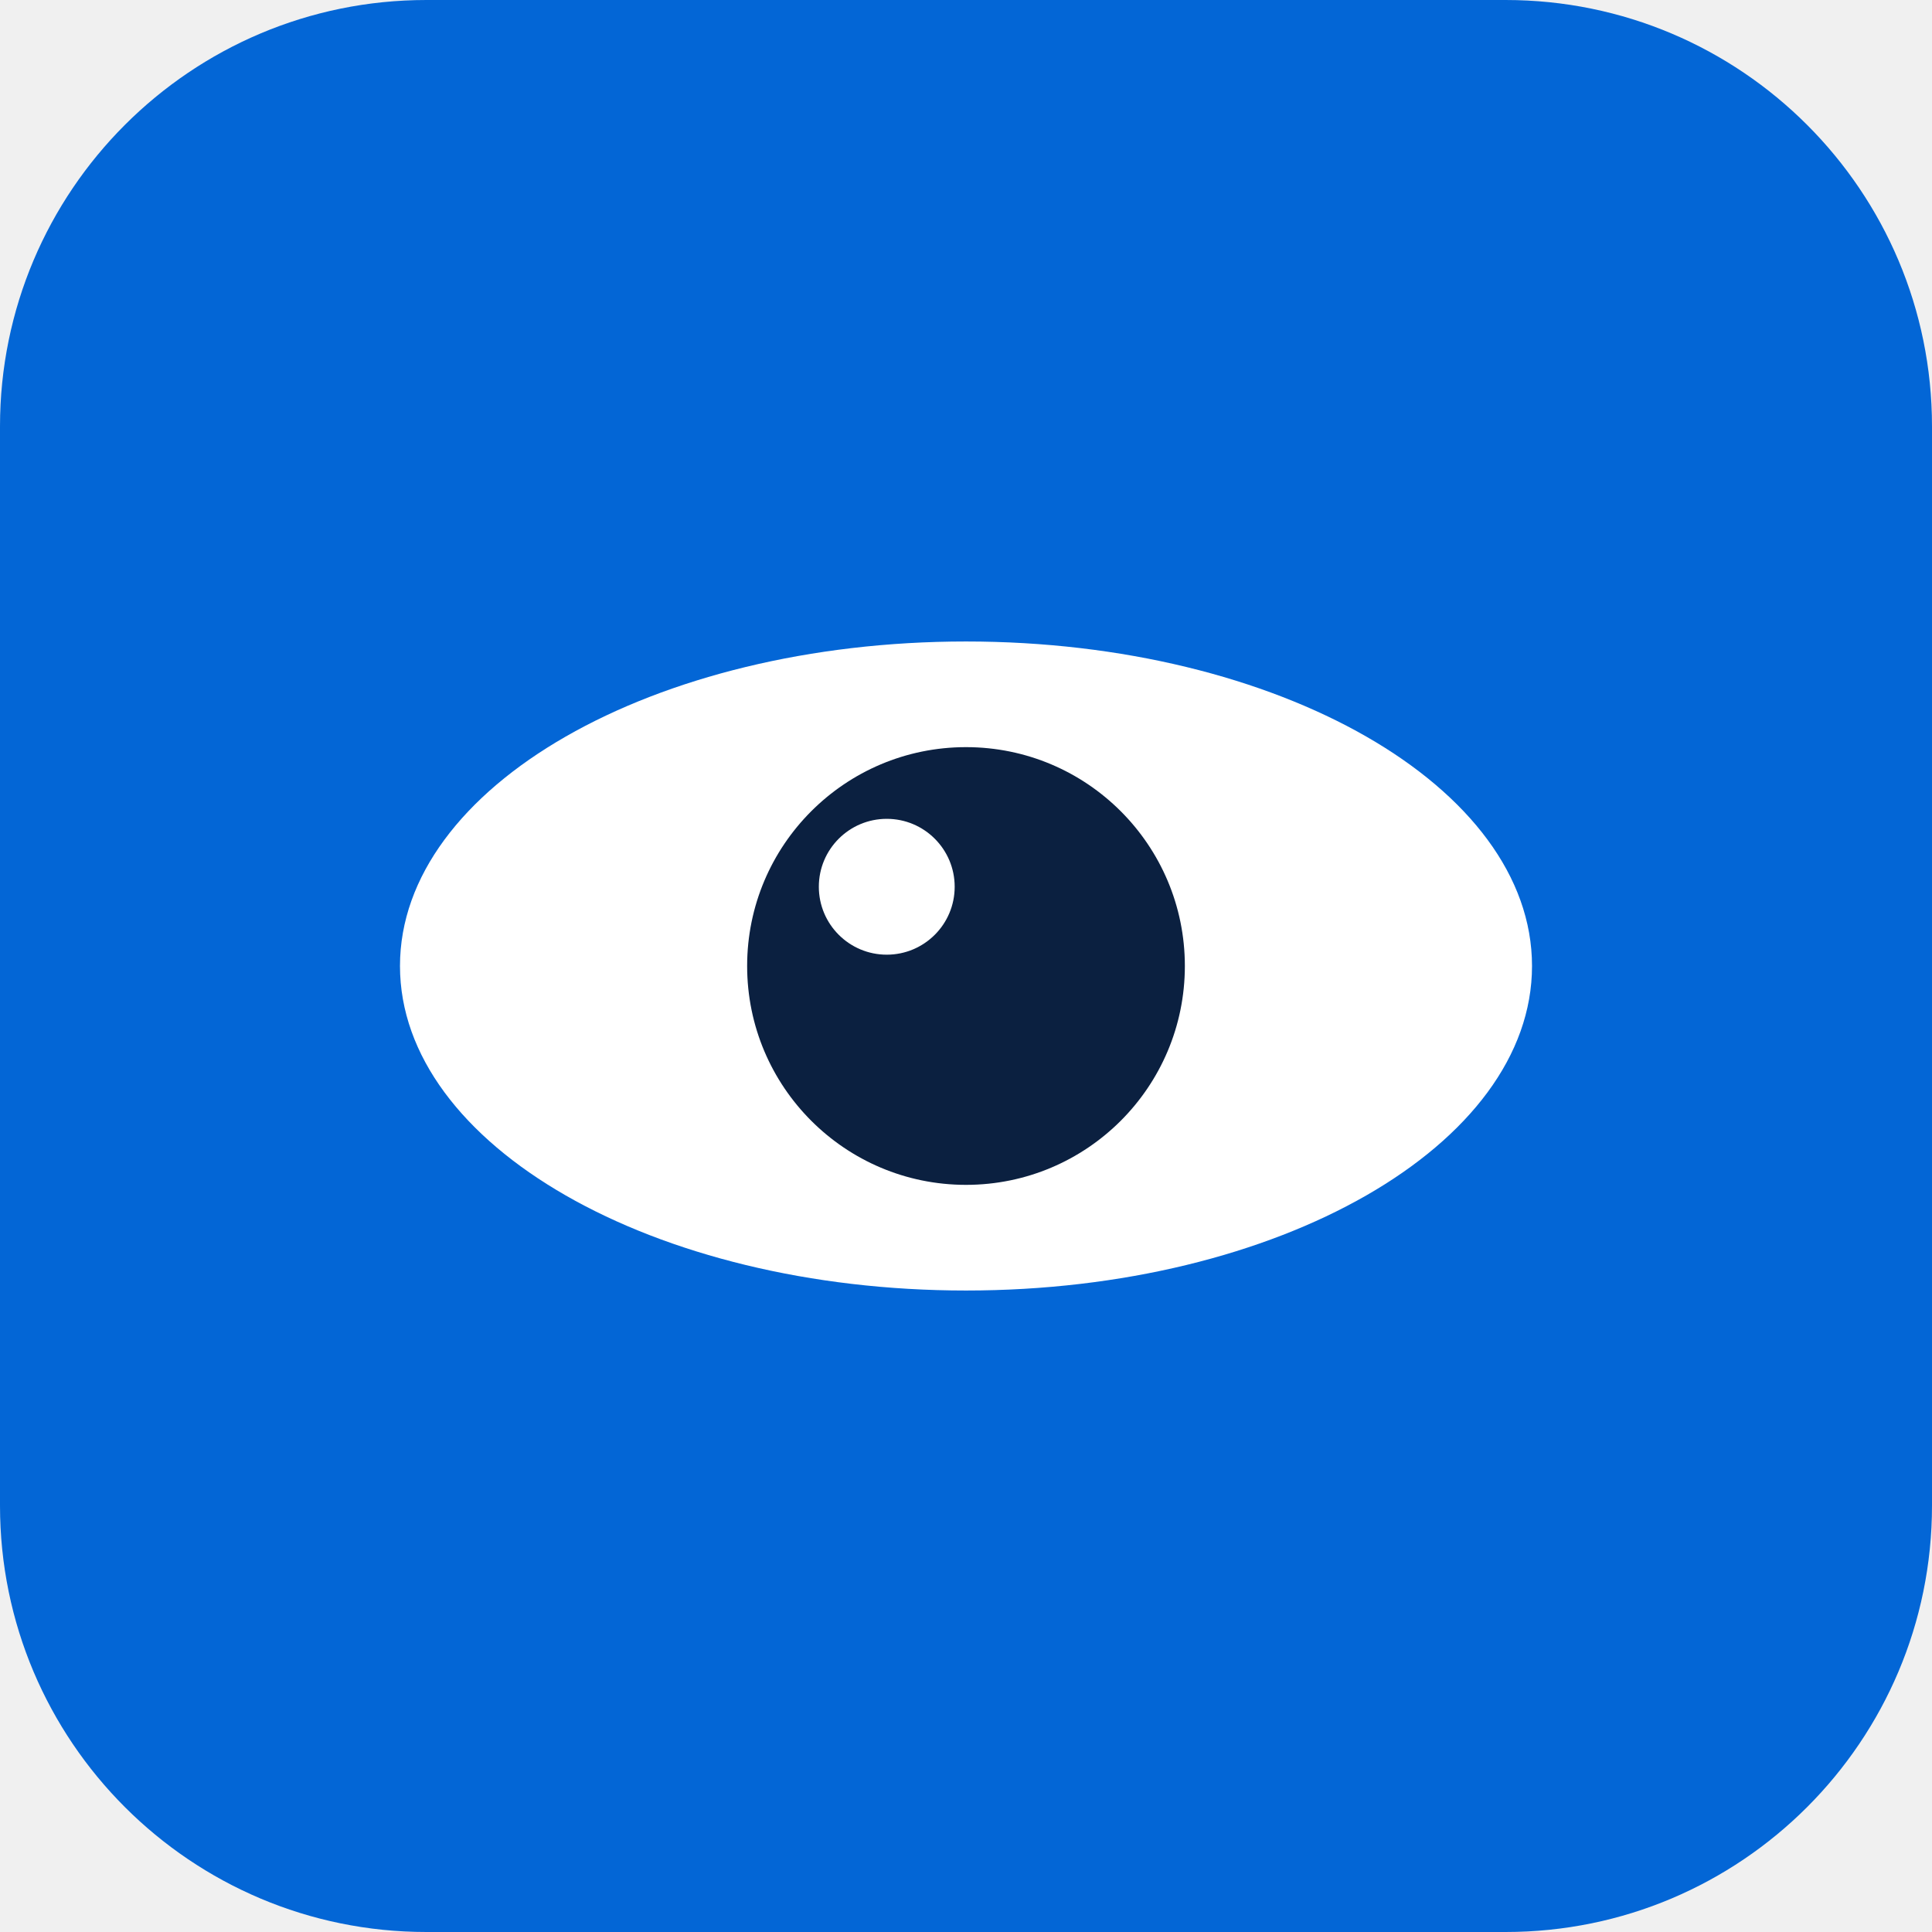
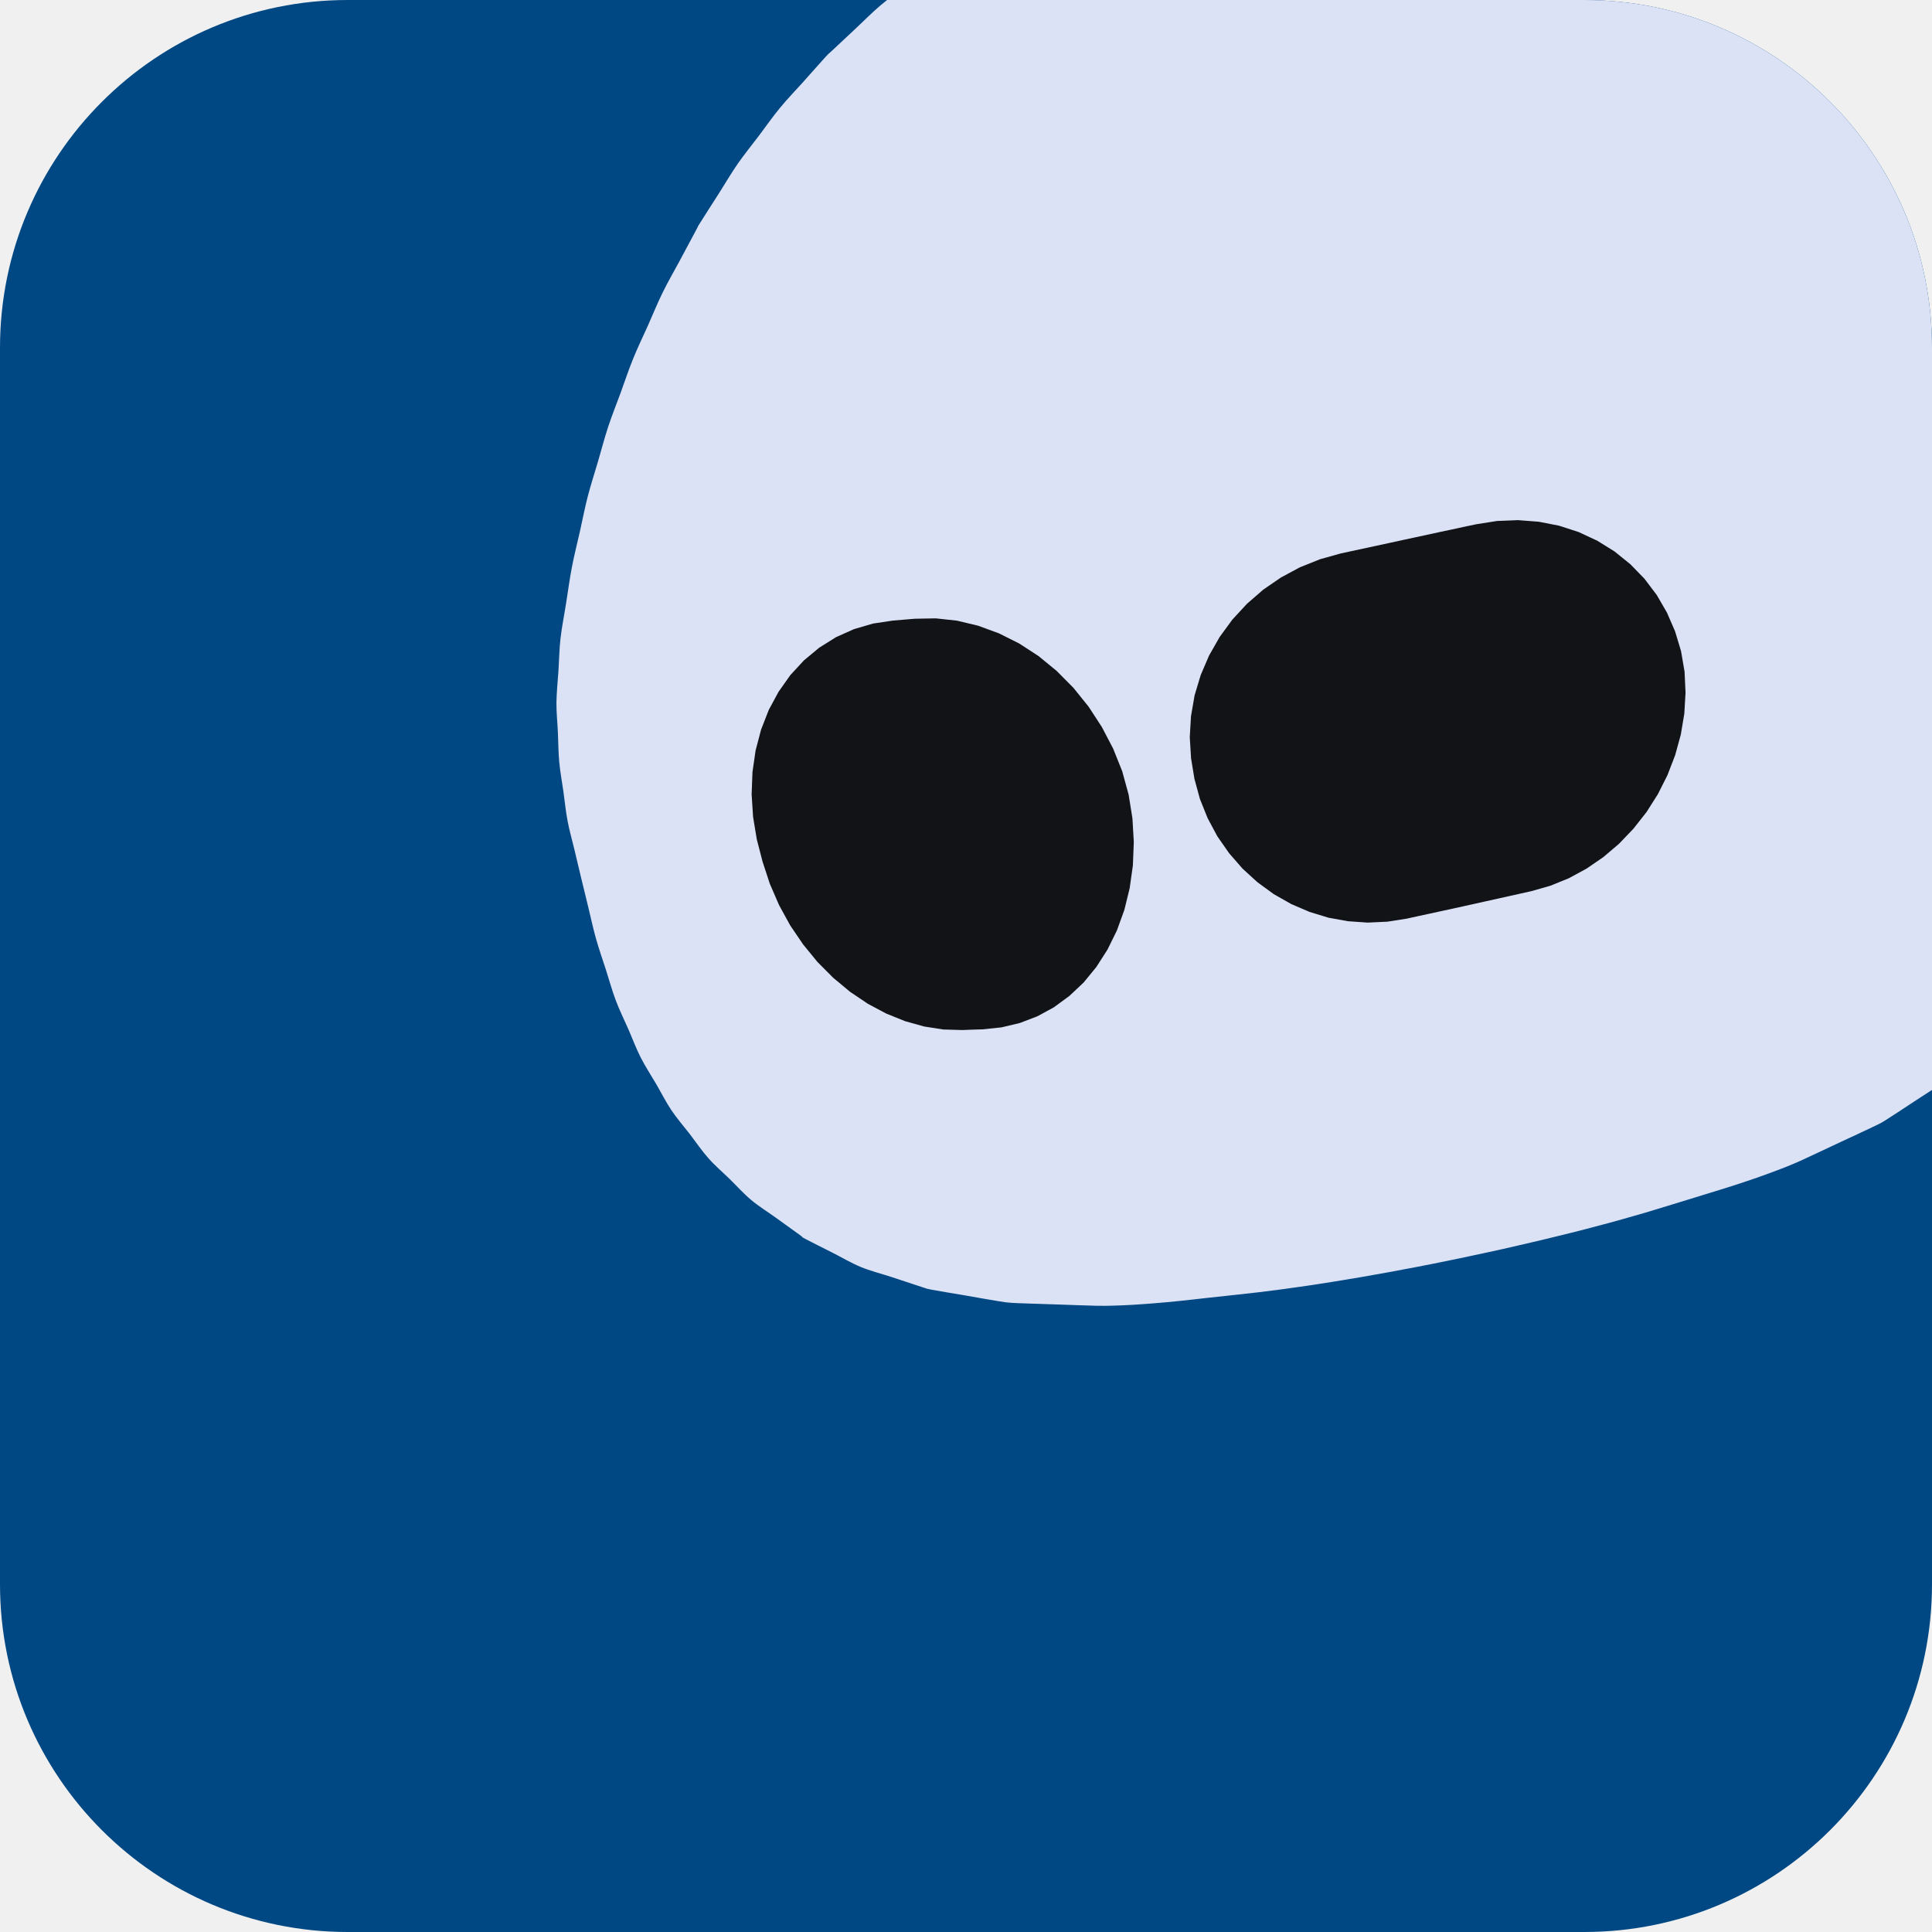
- <svg xmlns="http://www.w3.org/2000/svg" viewBox="0 0 512 512" width="512" height="512">
-   <rect width="512" height="512" rx="113" fill="#0366d6" />
-   <clipPath id="lens">
-     <path d="M256 256 m0 0              A256 256 0 0 1 256 256 Z" />
-   </clipPath>
-   <ellipse cx="256" cy="256" rx="150" ry="86" fill="#ffffff" />
-   <circle cx="256" cy="256" r="58" fill="#0b2040" />
-   <circle cx="235" cy="235" r="18" fill="#ffffff" />
+ <svg xmlns="http://www.w3.org/2000/svg" viewBox="-150 -150 300 300" width="1024" height="1024" role="img" aria-label="Onee">
+   <defs>
+     <clipPath id="snapshot-frame-clip">
+       <rect x="-150" y="-150" width="300" height="300" rx="54" />
+     </clipPath>
+     <clipPath id="snapshot-head-clip">
+       <path d="M-97.89 20.36C-97.87 19.01 -97.71 17.55 -97.62 16.14C-97.53 14.74 -97.52 13.40 -97.35 11.92C-97.18 10.44 -96.85 8.82 -96.61 7.27C-96.36 5.71 -96.16 4.16 -95.86 2.61C-95.56 1.06 -95.17 -0.48 -94.82 -2.02C-94.47 -3.57 -94.18 -5.12 -93.78 -6.66C-93.38 -8.19 -92.89 -9.71 -92.44 -11.23C-91.99 -12.75 -91.60 -14.30 -91.10 -15.80C-90.60 -17.31 -90.01 -18.78 -89.46 -20.27C-88.92 -21.76 -88.42 -23.27 -87.82 -24.74C-87.23 -26.20 -86.54 -27.62 -85.89 -29.06C-85.25 -30.51 -84.65 -31.98 -83.96 -33.39C-83.27 -34.80 -82.48 -36.15 -81.74 -37.53C-81.00 -38.92 -79.96 -40.86 -79.52 -41.68C-79.08 -42.50 -79.58 -41.68 -79.09 -42.46C-78.60 -43.25 -77.43 -45.07 -76.59 -46.38C-75.76 -47.69 -74.97 -49.04 -74.10 -50.30C-73.22 -51.56 -72.26 -52.73 -71.34 -53.95C-70.42 -55.17 -69.54 -56.44 -68.58 -57.60C-67.62 -58.77 -66.58 -59.84 -65.58 -60.95C-64.58 -62.07 -63.21 -63.62 -62.58 -64.31C-61.95 -64.99 -62.46 -64.44 -61.80 -65.06C-61.14 -65.69 -59.68 -67.05 -58.62 -68.04C-57.56 -69.03 -56.53 -70.08 -55.44 -71.01C-54.35 -71.94 -53.19 -72.74 -52.06 -73.61C-50.94 -74.48 -49.39 -75.68 -48.69 -76.21C-47.98 -76.75 -48.57 -76.36 -47.86 -76.82C-47.14 -77.28 -45.55 -78.24 -44.40 -78.95C-43.24 -79.66 -41.65 -80.65 -40.94 -81.09C-40.22 -81.53 -40.42 -81.42 -40.11 -81.59C-39.80 -81.76 -39.82 -81.77 -39.10 -82.11C-38.38 -82.46 -36.90 -83.14 -35.80 -83.65C-34.69 -84.17 -33.17 -84.88 -32.49 -85.19C-31.81 -85.51 -31.98 -85.44 -31.69 -85.56C-31.41 -85.69 -31.11 -85.82 -30.79 -85.95C-30.48 -86.07 -30.14 -86.20 -29.79 -86.33C-29.44 -86.46 -29.08 -86.60 -28.70 -86.73C-28.32 -86.86 -27.92 -86.99 -27.52 -87.12C-27.11 -87.25 -26.70 -87.38 -26.27 -87.51C-25.84 -87.64 -25.40 -87.77 -24.95 -87.90C-24.50 -88.03 -24.20 -88.11 -23.58 -88.28C-22.96 -88.45 -21.73 -88.77 -21.22 -88.91C-20.71 -89.04 -20.76 -89.03 -20.52 -89.09C-20.28 -89.15 -20.04 -89.21 -19.80 -89.27C-19.56 -89.32 -19.32 -89.38 -19.08 -89.43C-18.84 -89.49 -18.59 -89.54 -18.35 -89.59C-18.11 -89.64 -17.86 -89.69 -17.62 -89.74C-17.38 -89.78 -17.36 -89.79 -16.90 -89.87C-16.44 -89.95 -15.44 -90.12 -14.86 -90.22C-14.29 -90.32 -13.91 -90.39 -13.44 -90.46C-12.97 -90.54 -12.51 -90.61 -12.06 -90.67C-11.60 -90.74 -11.16 -90.80 -10.72 -90.86C-10.29 -90.91 -9.86 -90.96 -9.45 -91.01C-9.04 -91.05 -8.64 -91.09 -8.25 -91.12C-7.87 -91.16 -7.49 -91.18 -7.13 -91.21C-6.78 -91.23 -6.43 -91.24 -6.10 -91.25C-5.78 -91.26 -5.92 -91.27 -5.17 -91.27C-4.43 -91.27 -2.81 -91.25 -1.63 -91.25C-0.44 -91.24 1.13 -91.24 1.92 -91.23C2.72 -91.22 2.77 -91.21 3.14 -91.19C3.52 -91.17 3.36 -91.21 4.20 -91.11C5.04 -91.01 6.85 -90.78 8.17 -90.62C9.49 -90.45 11.29 -90.24 12.14 -90.13C12.99 -90.02 12.40 -90.14 13.28 -89.95C14.15 -89.76 16.02 -89.32 17.40 -89.00C18.77 -88.68 20.65 -88.25 21.51 -88.05C22.38 -87.84 21.70 -88.04 22.58 -87.76C23.45 -87.48 25.36 -86.83 26.76 -86.36C28.15 -85.89 29.55 -85.49 30.94 -84.96C32.32 -84.43 33.68 -83.76 35.06 -83.15C36.43 -82.55 38.34 -81.72 39.18 -81.35C40.02 -80.97 39.26 -81.34 40.09 -80.89C40.92 -80.45 42.79 -79.42 44.15 -78.69C45.50 -77.95 46.87 -77.28 48.20 -76.48C49.53 -75.69 50.82 -74.78 52.13 -73.92C53.44 -73.07 54.77 -72.27 56.06 -71.37C57.34 -70.46 58.57 -69.44 59.83 -68.48C61.08 -67.52 62.37 -66.60 63.59 -65.59C64.82 -64.58 65.98 -63.47 67.18 -62.41C68.37 -61.35 69.60 -60.33 70.76 -59.22C71.92 -58.12 73.01 -56.92 74.14 -55.77C75.26 -54.62 76.43 -53.51 77.51 -52.32C78.60 -51.14 79.61 -49.87 80.66 -48.65C81.70 -47.42 82.79 -46.23 83.80 -44.97C84.81 -43.71 85.73 -42.39 86.69 -41.10C87.66 -39.81 88.67 -38.55 89.59 -37.23C90.51 -35.92 91.34 -34.56 92.22 -33.22C93.09 -31.88 94.08 -30.50 94.85 -29.20C95.62 -27.89 96.18 -26.65 96.85 -25.38C97.52 -24.11 98.50 -22.24 98.85 -21.56C99.20 -20.89 98.71 -21.98 98.96 -21.33C99.22 -20.68 99.92 -18.88 100.40 -17.65C100.87 -16.42 101.41 -15.20 101.83 -13.97C102.25 -12.73 102.54 -11.47 102.89 -10.23C103.25 -8.98 103.67 -7.74 103.96 -6.49C104.25 -5.24 104.42 -3.98 104.65 -2.72C104.88 -1.47 105.11 -0.28 105.35 1.04C105.59 2.36 105.84 3.81 106.09 5.20C106.33 6.58 106.63 7.96 106.83 9.35C107.02 10.75 107.12 12.16 107.27 13.57C107.42 14.97 107.64 16.39 107.71 17.78C107.79 19.18 107.72 20.54 107.72 21.92C107.72 23.30 107.73 25.30 107.73 26.06C107.73 26.81 107.81 25.70 107.73 26.44C107.65 27.18 107.41 29.15 107.26 30.50C107.10 31.85 107.03 33.24 106.79 34.56C106.54 35.89 106.13 37.16 105.81 38.46C105.48 39.76 105.24 41.09 104.83 42.36C104.41 43.62 103.82 44.82 103.32 46.05C102.81 47.28 102.40 48.55 101.81 49.74C101.21 50.93 100.43 52.04 99.74 53.19C99.05 54.34 98.46 55.53 97.67 56.63C96.89 57.74 95.91 58.75 95.03 59.80C94.15 60.86 92.96 62.31 92.39 62.97C91.82 63.62 92.30 63.14 91.64 63.74C90.97 64.35 89.49 65.64 88.42 66.58C87.35 67.53 85.95 68.80 85.20 69.42C84.45 70.04 84.75 69.73 83.91 70.28C83.07 70.83 81.41 71.91 80.15 72.72C78.90 73.54 77.30 74.61 76.40 75.17C75.49 75.72 75.71 75.57 74.73 76.05C73.74 76.53 71.91 77.37 70.50 78.03C69.09 78.69 67.29 79.54 66.27 80.01C65.26 80.48 65.10 80.56 64.41 80.85C63.73 81.14 62.98 81.44 62.17 81.74C61.35 82.05 60.48 82.37 59.54 82.70C58.61 83.02 57.61 83.36 56.56 83.70C55.51 84.04 54.38 84.38 53.24 84.73C52.11 85.09 50.91 85.45 49.74 85.81C48.57 86.17 47.30 86.56 46.24 86.88C45.17 87.21 44.35 87.45 43.35 87.73C42.36 88.02 41.32 88.31 40.26 88.60C39.19 88.89 38.09 89.18 36.97 89.47C35.85 89.76 34.70 90.05 33.53 90.33C32.36 90.62 31.16 90.91 29.95 91.19C28.74 91.48 27.51 91.76 26.27 92.04C25.04 92.31 23.79 92.59 22.53 92.85C21.28 93.12 20.02 93.39 18.76 93.64C17.51 93.90 16.24 94.15 14.99 94.39C13.74 94.63 12.49 94.86 11.26 95.09C10.03 95.31 8.80 95.53 7.60 95.74C6.40 95.94 5.21 96.14 4.04 96.33C2.88 96.52 1.73 96.69 0.62 96.86C-0.49 97.02 -1.59 97.18 -2.64 97.32C-3.69 97.46 -4.72 97.59 -5.71 97.71C-6.70 97.83 -7.45 97.91 -8.56 98.03C-9.67 98.15 -11.09 98.31 -12.36 98.44C-13.63 98.58 -14.98 98.74 -16.16 98.86C-17.34 98.98 -18.39 99.08 -19.42 99.16C-20.46 99.25 -21.44 99.31 -22.36 99.37C-23.27 99.42 -24.13 99.46 -24.93 99.48C-25.73 99.50 -26.01 99.51 -27.13 99.49C-28.26 99.47 -30.16 99.39 -31.68 99.34C-33.19 99.29 -35.11 99.23 -36.22 99.19C-37.32 99.15 -37.69 99.15 -38.31 99.10C-38.93 99.05 -38.93 99.05 -39.93 98.89C-40.93 98.73 -42.86 98.39 -44.32 98.13C-45.79 97.88 -47.78 97.56 -48.72 97.38C-49.66 97.19 -49.07 97.31 -49.95 97.04C-50.82 96.76 -52.64 96.15 -53.98 95.71C-55.33 95.27 -56.74 94.92 -58.01 94.39C-59.29 93.86 -60.44 93.16 -61.65 92.55C-62.86 91.94 -64.56 91.09 -65.28 90.71C-65.99 90.32 -65.29 90.70 -65.94 90.23C-66.58 89.77 -68.08 88.69 -69.15 87.92C-70.22 87.15 -71.36 86.45 -72.36 85.61C-73.36 84.77 -74.23 83.79 -75.17 82.87C-76.10 81.96 -77.11 81.11 -77.97 80.13C-78.84 79.15 -79.58 78.05 -80.38 77.00C-81.19 75.96 -82.05 74.97 -82.79 73.88C-83.53 72.78 -84.14 71.56 -84.81 70.41C-85.49 69.25 -86.22 68.14 -86.84 66.93C-87.45 65.73 -87.93 64.43 -88.48 63.17C-89.03 61.92 -89.64 60.70 -90.12 59.41C-90.61 58.11 -90.98 56.73 -91.41 55.40C-91.84 54.06 -92.31 52.74 -92.69 51.39C-93.07 50.04 -93.36 48.68 -93.69 47.32C-94.02 45.96 -94.37 44.54 -94.68 43.25C-94.99 41.95 -95.27 40.78 -95.56 39.55C-95.86 38.31 -96.21 37.10 -96.44 35.85C-96.68 34.59 -96.80 33.30 -96.98 32.02C-97.16 30.75 -97.40 29.49 -97.52 28.20C-97.64 26.91 -97.64 25.59 -97.70 24.28C-97.76 22.98 -97.90 21.72 -97.89 20.36Z" />
+     </clipPath>
+   </defs>
+   <g clip-path="url(#snapshot-frame-clip)">
+     <rect x="-150" y="-150" width="300" height="300" fill="#004883" />
+     <g transform="translate(52.30503 -65.04001) scale(1.184)">
+       <g transform="translate(0 0)">
+         <path d="M-97.89 20.36C-97.87 19.01 -97.71 17.55 -97.62 16.14C-97.53 14.74 -97.52 13.40 -97.35 11.92C-97.18 10.44 -96.85 8.82 -96.61 7.27C-96.36 5.71 -96.16 4.16 -95.86 2.61C-95.56 1.06 -95.17 -0.48 -94.82 -2.02C-94.47 -3.57 -94.18 -5.12 -93.78 -6.66C-93.38 -8.19 -92.89 -9.71 -92.44 -11.23C-91.99 -12.75 -91.60 -14.30 -91.10 -15.80C-90.60 -17.31 -90.01 -18.78 -89.46 -20.27C-88.92 -21.76 -88.42 -23.27 -87.82 -24.74C-87.23 -26.20 -86.54 -27.62 -85.89 -29.06C-85.25 -30.51 -84.65 -31.98 -83.96 -33.39C-83.27 -34.80 -82.48 -36.15 -81.74 -37.53C-81.00 -38.92 -79.96 -40.86 -79.52 -41.68C-79.08 -42.50 -79.58 -41.68 -79.09 -42.46C-78.60 -43.25 -77.43 -45.07 -76.59 -46.38C-75.76 -47.69 -74.97 -49.04 -74.10 -50.30C-73.22 -51.56 -72.26 -52.73 -71.34 -53.95C-70.42 -55.17 -69.54 -56.44 -68.58 -57.60C-67.62 -58.77 -66.58 -59.84 -65.58 -60.95C-64.58 -62.07 -63.21 -63.62 -62.58 -64.31C-61.95 -64.99 -62.46 -64.44 -61.80 -65.06C-61.14 -65.69 -59.68 -67.05 -58.62 -68.04C-57.56 -69.03 -56.53 -70.08 -55.44 -71.01C-54.35 -71.94 -53.19 -72.74 -52.06 -73.61C-50.94 -74.48 -49.39 -75.68 -48.69 -76.21C-47.98 -76.75 -48.57 -76.36 -47.86 -76.82C-47.14 -77.28 -45.55 -78.24 -44.40 -78.95C-43.24 -79.66 -41.65 -80.65 -40.94 -81.09C-40.22 -81.53 -40.42 -81.42 -40.11 -81.59C-39.80 -81.76 -39.82 -81.77 -39.10 -82.11C-38.38 -82.46 -36.90 -83.14 -35.80 -83.65C-34.69 -84.17 -33.17 -84.88 -32.49 -85.19C-31.81 -85.51 -31.98 -85.44 -31.69 -85.56C-31.41 -85.69 -31.11 -85.82 -30.79 -85.95C-30.48 -86.07 -30.14 -86.20 -29.79 -86.33C-29.44 -86.46 -29.08 -86.60 -28.70 -86.73C-28.32 -86.86 -27.92 -86.99 -27.52 -87.12C-27.11 -87.25 -26.70 -87.38 -26.27 -87.51C-25.84 -87.64 -25.40 -87.77 -24.95 -87.90C-24.50 -88.03 -24.20 -88.11 -23.58 -88.28C-22.96 -88.45 -21.73 -88.77 -21.22 -88.91C-20.71 -89.04 -20.76 -89.03 -20.52 -89.09C-20.28 -89.15 -20.04 -89.21 -19.80 -89.27C-19.56 -89.32 -19.32 -89.38 -19.08 -89.43C-18.84 -89.49 -18.59 -89.54 -18.35 -89.59C-18.11 -89.64 -17.86 -89.69 -17.62 -89.74C-17.38 -89.78 -17.36 -89.79 -16.90 -89.87C-16.44 -89.95 -15.44 -90.12 -14.86 -90.22C-14.29 -90.32 -13.91 -90.39 -13.44 -90.46C-12.97 -90.54 -12.51 -90.61 -12.06 -90.67C-11.60 -90.74 -11.16 -90.80 -10.72 -90.86C-10.29 -90.91 -9.86 -90.96 -9.45 -91.01C-9.04 -91.05 -8.64 -91.09 -8.25 -91.12C-7.87 -91.16 -7.49 -91.18 -7.13 -91.21C-6.78 -91.23 -6.43 -91.24 -6.10 -91.25C-5.78 -91.26 -5.92 -91.27 -5.17 -91.27C-4.43 -91.27 -2.81 -91.25 -1.63 -91.25C-0.44 -91.24 1.13 -91.24 1.92 -91.23C2.72 -91.22 2.77 -91.21 3.14 -91.19C3.52 -91.17 3.36 -91.21 4.20 -91.11C5.04 -91.01 6.85 -90.78 8.17 -90.62C9.49 -90.45 11.29 -90.24 12.14 -90.13C12.99 -90.02 12.40 -90.14 13.28 -89.95C14.15 -89.76 16.02 -89.32 17.40 -89.00C18.77 -88.68 20.65 -88.25 21.51 -88.05C22.38 -87.84 21.70 -88.04 22.58 -87.76C23.45 -87.48 25.36 -86.83 26.76 -86.36C28.15 -85.89 29.55 -85.49 30.94 -84.96C32.32 -84.43 33.68 -83.76 35.06 -83.15C36.43 -82.55 38.34 -81.72 39.18 -81.35C40.02 -80.97 39.26 -81.34 40.09 -80.89C40.92 -80.45 42.79 -79.42 44.15 -78.69C45.50 -77.95 46.87 -77.28 48.20 -76.48C49.53 -75.69 50.82 -74.78 52.13 -73.92C53.44 -73.07 54.77 -72.27 56.06 -71.37C57.34 -70.46 58.57 -69.44 59.83 -68.48C61.08 -67.52 62.37 -66.60 63.59 -65.59C64.82 -64.58 65.98 -63.47 67.18 -62.41C68.37 -61.35 69.60 -60.33 70.76 -59.22C71.92 -58.12 73.01 -56.92 74.14 -55.77C75.26 -54.62 76.43 -53.51 77.51 -52.32C78.60 -51.14 79.61 -49.87 80.66 -48.65C81.70 -47.42 82.79 -46.23 83.80 -44.97C84.81 -43.71 85.73 -42.39 86.69 -41.10C87.66 -39.81 88.67 -38.55 89.59 -37.23C90.51 -35.92 91.34 -34.56 92.22 -33.22C93.09 -31.88 94.08 -30.50 94.85 -29.20C95.62 -27.89 96.18 -26.65 96.85 -25.38C97.52 -24.11 98.50 -22.24 98.85 -21.56C99.20 -20.89 98.71 -21.98 98.96 -21.33C99.22 -20.68 99.92 -18.88 100.40 -17.65C100.87 -16.42 101.41 -15.20 101.83 -13.97C102.25 -12.73 102.54 -11.47 102.89 -10.23C103.25 -8.98 103.67 -7.74 103.96 -6.49C104.25 -5.24 104.42 -3.98 104.65 -2.72C104.88 -1.47 105.11 -0.28 105.35 1.04C105.59 2.36 105.84 3.81 106.09 5.20C106.33 6.58 106.63 7.96 106.83 9.35C107.02 10.75 107.12 12.16 107.27 13.57C107.42 14.97 107.64 16.39 107.71 17.78C107.79 19.18 107.72 20.54 107.72 21.92C107.72 23.30 107.73 25.30 107.73 26.06C107.73 26.81 107.81 25.70 107.73 26.44C107.65 27.18 107.41 29.15 107.26 30.50C107.10 31.85 107.03 33.24 106.79 34.56C106.54 35.89 106.13 37.16 105.81 38.46C105.48 39.76 105.24 41.09 104.83 42.36C104.41 43.62 103.82 44.82 103.32 46.05C102.81 47.28 102.40 48.55 101.81 49.74C101.21 50.93 100.43 52.04 99.74 53.19C99.05 54.34 98.46 55.53 97.67 56.63C96.89 57.74 95.91 58.75 95.03 59.80C94.15 60.86 92.96 62.31 92.39 62.97C91.82 63.62 92.30 63.14 91.64 63.74C90.97 64.35 89.49 65.64 88.42 66.58C87.35 67.53 85.95 68.80 85.20 69.42C84.45 70.04 84.75 69.73 83.91 70.28C83.07 70.83 81.41 71.91 80.15 72.72C78.90 73.54 77.30 74.61 76.40 75.17C75.49 75.72 75.71 75.57 74.73 76.05C73.74 76.53 71.91 77.37 70.50 78.03C69.09 78.69 67.29 79.54 66.27 80.01C65.26 80.48 65.10 80.56 64.41 80.85C63.73 81.14 62.98 81.44 62.17 81.74C61.35 82.05 60.48 82.37 59.54 82.70C58.61 83.02 57.61 83.36 56.56 83.70C55.51 84.04 54.38 84.38 53.24 84.73C52.11 85.09 50.91 85.45 49.74 85.81C48.57 86.17 47.30 86.56 46.24 86.88C45.17 87.21 44.35 87.45 43.35 87.73C42.36 88.02 41.32 88.31 40.26 88.60C39.19 88.89 38.09 89.18 36.97 89.47C35.85 89.76 34.70 90.05 33.53 90.33C32.36 90.62 31.16 90.91 29.95 91.19C28.74 91.48 27.51 91.76 26.27 92.04C25.04 92.31 23.79 92.59 22.53 92.85C21.28 93.12 20.02 93.39 18.76 93.64C17.51 93.90 16.24 94.15 14.99 94.39C13.74 94.63 12.49 94.86 11.26 95.09C10.03 95.31 8.80 95.53 7.60 95.74C6.40 95.94 5.21 96.14 4.04 96.33C2.88 96.52 1.73 96.69 0.62 96.86C-0.49 97.02 -1.59 97.18 -2.64 97.32C-3.69 97.46 -4.72 97.59 -5.71 97.71C-6.70 97.83 -7.45 97.91 -8.56 98.03C-9.67 98.15 -11.09 98.31 -12.36 98.44C-13.63 98.58 -14.98 98.74 -16.16 98.86C-17.34 98.98 -18.39 99.08 -19.42 99.16C-20.46 99.25 -21.44 99.31 -22.36 99.37C-23.27 99.42 -24.13 99.46 -24.93 99.48C-25.73 99.50 -26.01 99.51 -27.13 99.49C-28.26 99.47 -30.16 99.39 -31.68 99.34C-33.19 99.29 -35.11 99.23 -36.22 99.19C-37.32 99.15 -37.69 99.15 -38.31 99.10C-38.93 99.05 -38.93 99.05 -39.93 98.89C-40.93 98.73 -42.86 98.39 -44.32 98.13C-45.79 97.88 -47.78 97.56 -48.72 97.38C-49.66 97.19 -49.07 97.31 -49.95 97.04C-50.82 96.76 -52.64 96.15 -53.98 95.71C-55.33 95.27 -56.74 94.92 -58.01 94.39C-59.29 93.86 -60.44 93.16 -61.65 92.55C-62.86 91.94 -64.56 91.09 -65.28 90.71C-65.99 90.32 -65.29 90.70 -65.94 90.23C-66.58 89.77 -68.08 88.69 -69.15 87.92C-70.22 87.15 -71.36 86.45 -72.36 85.61C-73.36 84.77 -74.23 83.79 -75.17 82.87C-76.10 81.96 -77.11 81.11 -77.97 80.13C-78.84 79.15 -79.58 78.05 -80.38 77.00C-81.19 75.96 -82.05 74.97 -82.79 73.88C-83.53 72.78 -84.14 71.56 -84.81 70.41C-85.49 69.25 -86.22 68.14 -86.84 66.93C-87.45 65.73 -87.93 64.43 -88.48 63.17C-89.03 61.92 -89.64 60.70 -90.12 59.41C-90.61 58.11 -90.98 56.73 -91.41 55.40C-91.84 54.06 -92.31 52.74 -92.69 51.39C-93.07 50.04 -93.36 48.68 -93.69 47.32C-94.02 45.96 -94.37 44.54 -94.68 43.25C-94.99 41.95 -95.27 40.78 -95.56 39.55C-95.86 38.31 -96.21 37.10 -96.44 35.85C-96.68 34.59 -96.80 33.30 -96.98 32.02C-97.16 30.75 -97.40 29.49 -97.52 28.20C-97.64 26.91 -97.64 25.59 -97.70 24.28C-97.76 22.98 -97.90 21.72 -97.89 20.36Z" fill="#dbe2f5" opacity="1" />
+         <g clip-path="url(#snapshot-head-clip)">
+           <path d="M-53.75 9.63L-52.32 9.51L-50.88 9.39L-48.14 9.34L-45.37 9.64L-42.60 10.30L-39.87 11.30L-37.21 12.63L-34.67 14.28L-32.29 16.23L-30.08 18.46L-28.10 20.92L-26.36 23.59L-24.88 26.42L-23.69 29.39L-22.85 32.45L-22.35 35.56L-22.35 35.56L-22.35 35.56L-22.17 38.67L-22.29 41.74L-22.71 44.72L-23.41 47.58L-24.39 50.28L-25.62 52.78L-27.08 55.06L-28.75 57.10L-30.62 58.86L-32.65 60.35L-34.82 61.53L-37.12 62.41L-39.52 62.98L-42.00 63.24L-43.33 63.28L-44.65 63.33L-47.14 63.26L-49.65 62.87L-52.16 62.17L-54.64 61.17L-57.06 59.88L-59.39 58.31L-61.60 56.47L-63.66 54.40L-65.54 52.10L-67.23 49.61L-68.69 46.95L-69.90 44.16L-70.85 41.27L-71.61 38.34L-71.61 38.34L-71.61 38.34L-72.10 35.38L-72.29 32.42L-72.18 29.50L-71.77 26.66L-71.05 23.93L-70.05 21.36L-68.76 18.97L-67.22 16.79L-65.43 14.85L-63.43 13.19L-61.23 11.81L-58.86 10.75L-56.36 10.02Z" fill="#111316" opacity="1" />
+           <path d="M4.96 0.83L6.58 0.48L8.20 0.13L9.82 -0.22L11.44 -0.57L13.05 -0.92L14.67 -1.27L16.29 -1.62L17.90 -1.97L19.51 -2.31L21.12 -2.66L22.73 -3.00L25.47 -3.43L28.22 -3.54L30.95 -3.33L33.61 -2.81L36.17 -1.98L38.60 -0.85L40.87 0.56L42.94 2.23L44.80 4.14L46.41 6.27L47.75 8.58L48.82 11.05L49.60 13.64L50.06 16.32L50.06 16.32L50.06 16.32L50.19 19.07L50.03 21.83L49.57 24.58L48.83 27.28L47.82 29.90L46.56 32.40L45.07 34.75L43.36 36.92L41.47 38.90L39.41 40.65L37.21 42.16L34.89 43.42L32.48 44.40L30.00 45.11L28.52 45.44L27.04 45.77L25.56 46.10L24.07 46.43L22.59 46.76L21.10 47.09L19.61 47.42L18.12 47.74L16.62 48.07L15.13 48.39L13.64 48.72L11.08 49.12L8.50 49.24L5.92 49.06L3.37 48.60L0.88 47.84L-1.52 46.81L-3.81 45.51L-5.95 43.95L-7.91 42.16L-9.67 40.14L-11.21 37.93L-12.49 35.54L-13.50 33.02L-14.22 30.38L-14.22 30.38L-14.22 30.38L-14.66 27.68L-14.83 24.93L-14.67 22.18L-14.20 19.45L-13.40 16.79L-12.30 14.22L-10.91 11.78L-9.25 9.51L-7.34 7.44L-5.20 5.58L-2.87 3.98L-0.38 2.64L2.24 1.59Z" fill="#111316" opacity="1" />
+         </g>
+       </g>
+     </g>
+   </g>
</svg>
